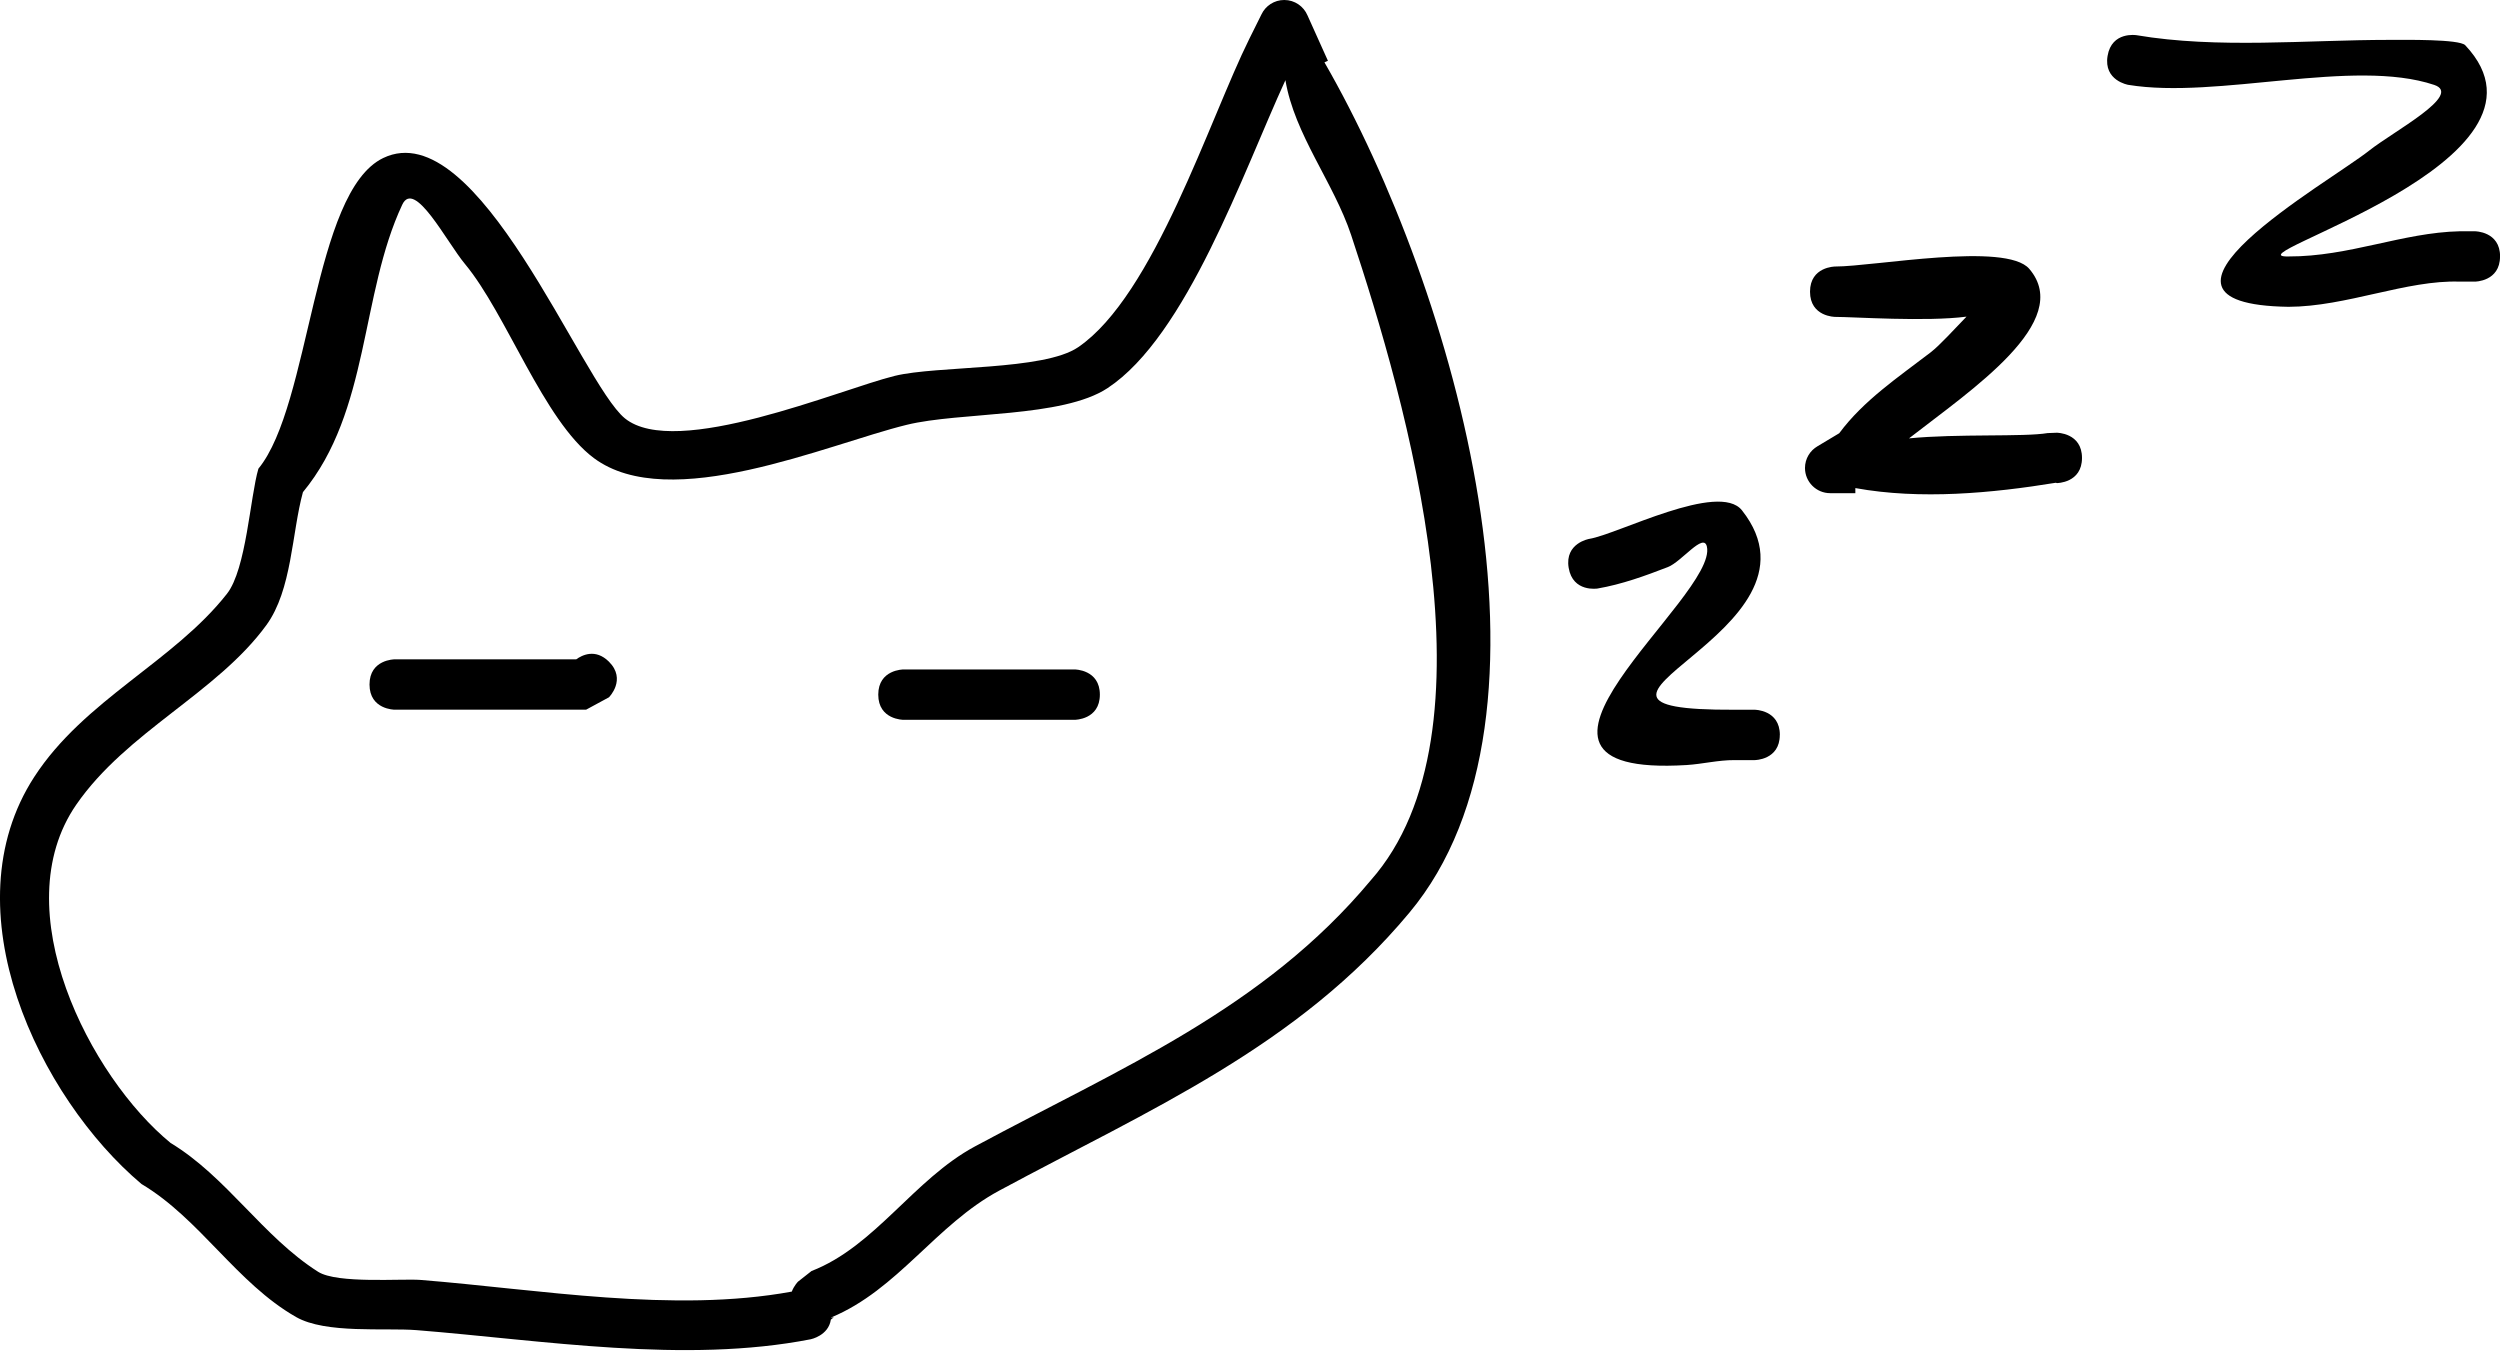
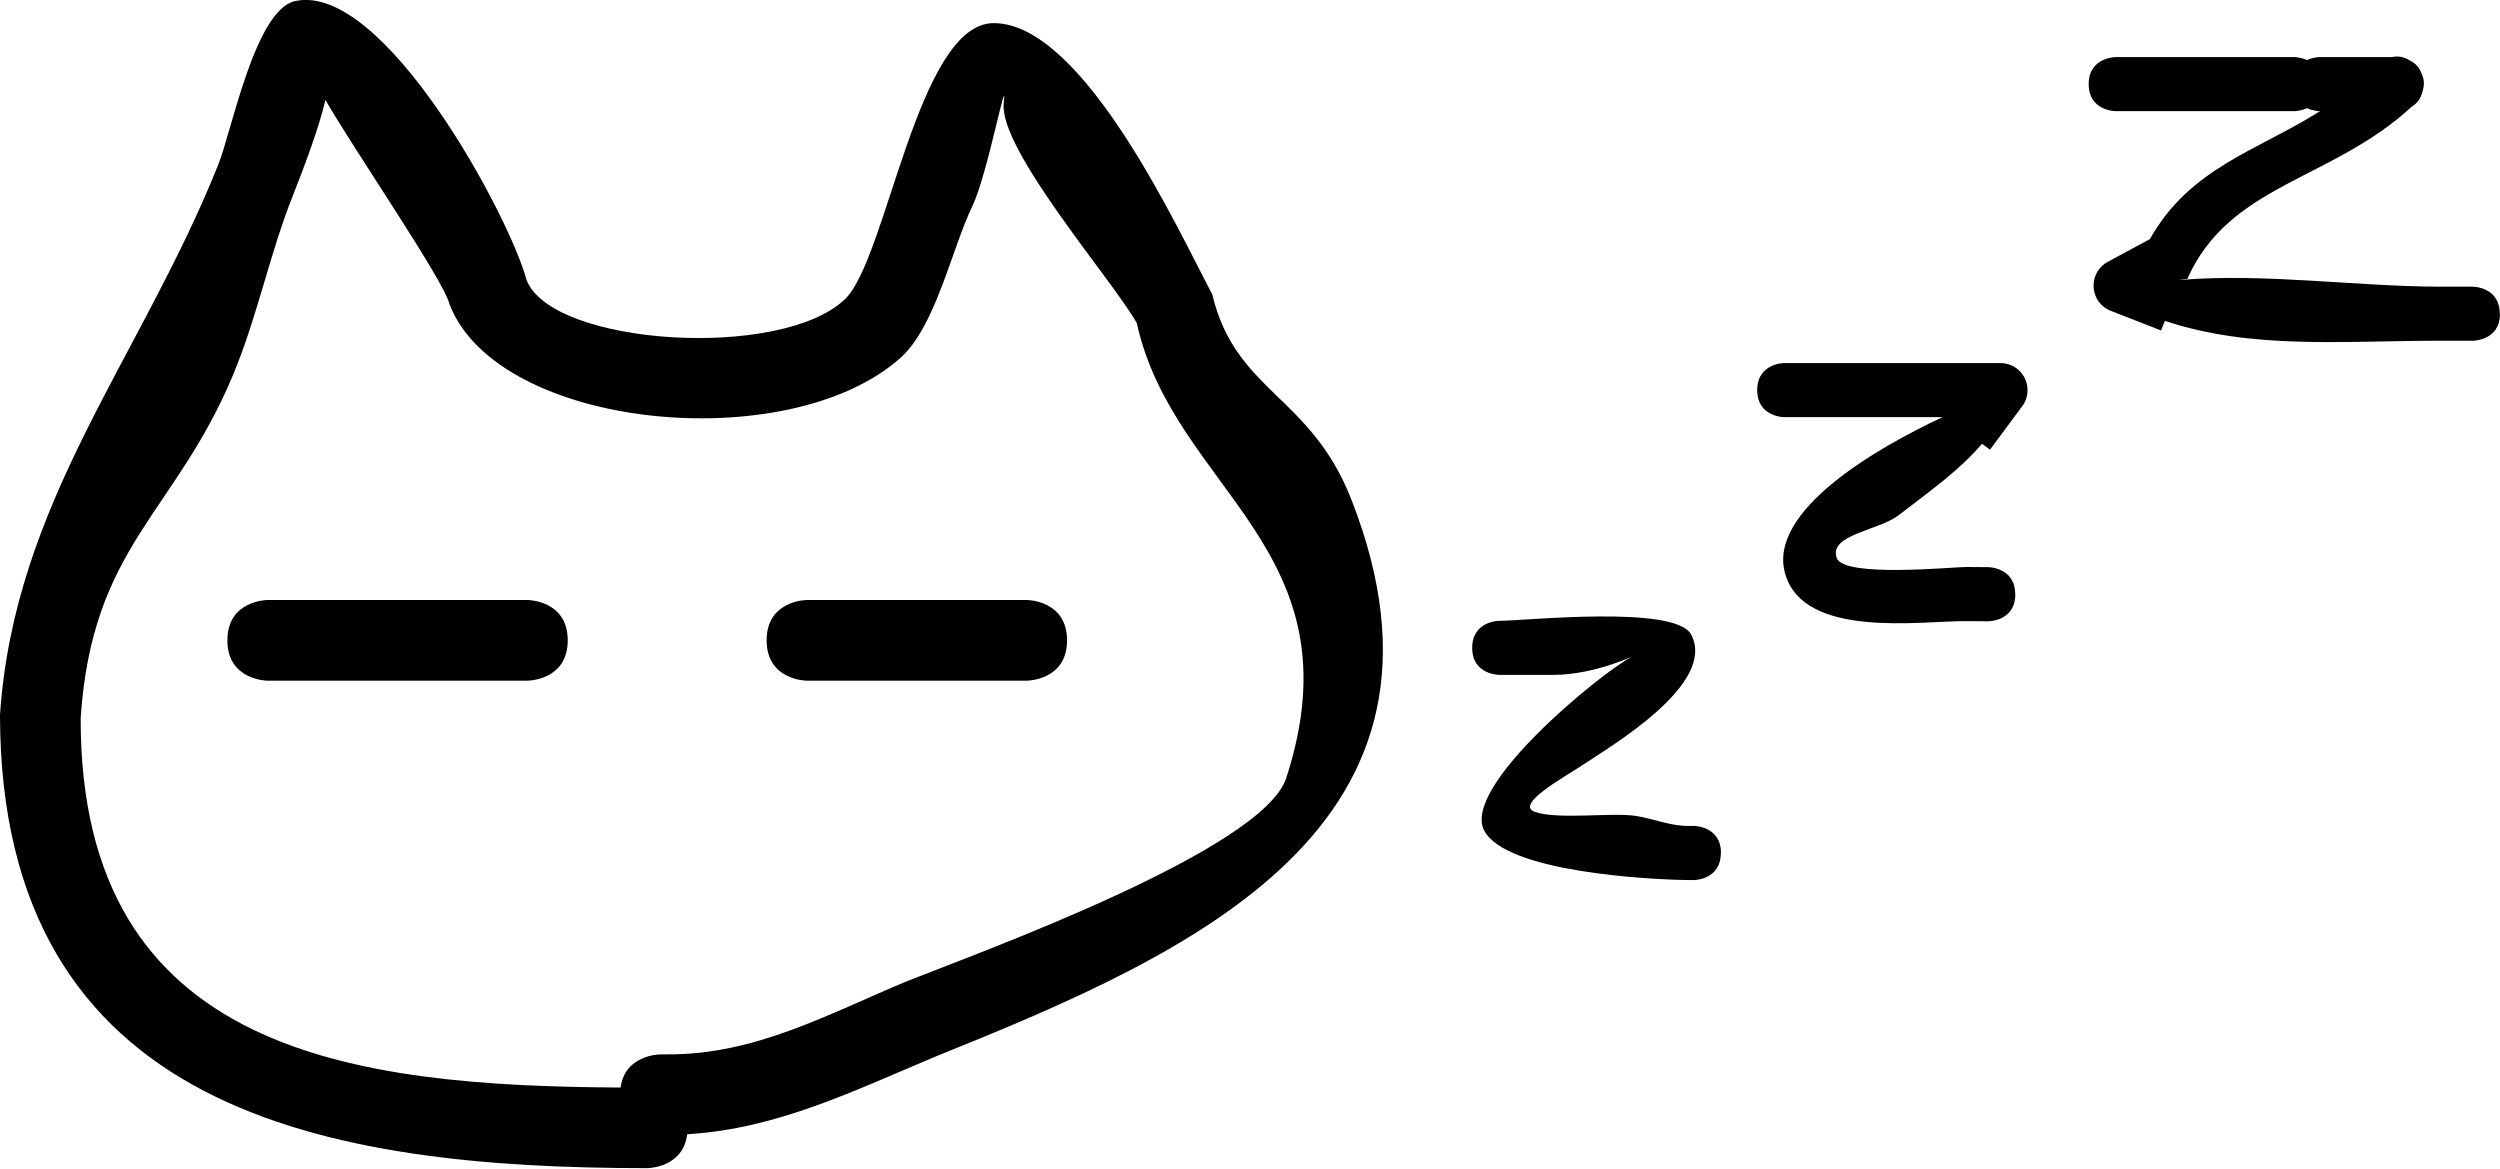
- <svg xmlns="http://www.w3.org/2000/svg" version="1.1" width="49.637" height="26.806" viewBox="0,0,49.637,26.806">
-   <g transform="translate(-215.1814,-166.5972)">
+ <svg xmlns="http://www.w3.org/2000/svg" version="1.1" width="30.982" height="14.477" viewBox="0,0,30.982,14.477">
+   <g transform="translate(-224.5092,-172.7614)">
    <g fill="#000000" stroke="none" stroke-width="0.5" stroke-miterlimit="10">
-       <path d="M231.678,192.797c-0.047,0.32 -0.4,0.391 -0.4,0.391c-2.501,0.489 -5.315,0.02 -7.824,-0.181c-0.63,-0.05 -1.804,0.076 -2.393,-0.26c-1.182,-0.674 -1.91,-1.952 -3.071,-2.642c-2.032,-1.714 -3.836,-5.451 -2.128,-8.083c0.995,-1.533 2.768,-2.287 3.826,-3.636c0.384,-0.489 0.46,-1.928 0.624,-2.483c1.04,-1.267 1.077,-5.496 2.479,-6.169c1.879,-0.902 3.93,4.463 4.797,5.169c1.008,0.82 4.284,-0.58 5.359,-0.843c0.849,-0.208 2.955,-0.1 3.641,-0.569c1.505,-1.026 2.609,-4.534 3.398,-6.122l0.241,-0.485c0.08,-0.17 0.253,-0.287 0.453,-0.287c0.207,0 0.385,0.126 0.461,0.305l0.406,0.902l-0.069,0.031c2.614,4.536 4.977,12.946 1.685,16.885c-2.22,2.664 -5.148,3.903 -8.141,5.516c-1.264,0.681 -2.012,1.967 -3.338,2.519c-0,0.001 -0,0.003 -0,0.004l0.051,-0.008c0,0 -0.02,0.02 -0.056,0.046zM230.902,192.242c0.046,-0.12 0.124,-0.198 0.124,-0.198l0.268,-0.211c1.261,-0.488 2.031,-1.821 3.245,-2.474c2.881,-1.55 5.726,-2.726 7.859,-5.284c2.604,-2.944 0.707,-9.508 -0.389,-12.808c-0.348,-1.047 -1.126,-1.998 -1.306,-3.078c-0.844,1.839 -1.963,5.08 -3.531,6.114c-0.9,0.594 -2.919,0.467 -3.988,0.729c-1.573,0.385 -4.71,1.779 -6.212,0.66c-0.997,-0.743 -1.736,-2.866 -2.56,-3.855c-0.365,-0.439 -1.001,-1.693 -1.244,-1.176c-0.835,1.781 -0.644,4.1 -1.972,5.708c-0.223,0.813 -0.215,1.938 -0.726,2.64c-0.982,1.348 -2.771,2.113 -3.774,3.564c-1.44,2.084 0.276,5.41 1.872,6.717c1.116,0.675 1.83,1.86 2.929,2.558c0.381,0.242 1.667,0.133 2.035,0.162c2.337,0.187 5.022,0.663 7.368,0.232z" />
-       <path d="M226.621,179.689c0.114,-0.083 0.382,-0.222 0.651,0.046c0.354,0.354 0,0.707 0,0.707l-0.454,0.246c-1.267,0 -2.533,0 -3.8,0c0,0 -0.5,0 -0.5,-0.5c0,-0.5 0.5,-0.5 0.5,-0.5c1.201,0 2.402,0 3.603,0z" />
-       <path d="M237.019,180.389c0,0.5 -0.5,0.5 -0.5,0.5c-0.967,0 -2.433,0 -3.4,0c0,0 -0.5,0 -0.5,-0.5c0,-0.5 0.5,-0.5 0.5,-0.5c0.967,0 1.933,0 2.9,0h0.5c0,0 0.5,0 0.5,0.5z" />
-       <path d="M250.519,181.189c0,0.5 -0.5,0.5 -0.5,0.5h-0.4c-0.319,-0.002 -0.633,0.078 -0.951,0.098c-4.31,0.263 0.635,-3.337 0.403,-4.339c-0.066,-0.284 -0.502,0.303 -0.774,0.408c-0.454,0.176 -0.916,0.343 -1.395,0.426c0,0 -0.493,0.082 -0.575,-0.411c-0.082,-0.493 0.411,-0.575 0.411,-0.575c0.557,-0.089 2.572,-1.146 3.03,-0.566c1.923,2.435 -4.517,3.978 -0.148,3.959h0.4c0,0 0.5,0 0.5,0.5z" />
-       <path d="M256.519,175.689c0,0.5 -0.5,0.5 -0.5,0.5l-0.018,-0.007c-1.264,0.207 -2.691,0.341 -3.982,0.106v0.101l-0.5,0c-0.276,0 -0.5,-0.224 -0.5,-0.5c0,-0.185 0.101,-0.347 0.251,-0.433l0.429,-0.257c0.482,-0.651 1.174,-1.114 1.814,-1.605c0.187,-0.144 0.466,-0.457 0.713,-0.71c-0.8,0.105 -2.246,0.005 -2.607,0.005c0,0 -0.5,0 -0.5,-0.5c0,-0.5 0.5,-0.5 0.5,-0.5c0.774,0 3.392,-0.493 3.853,0.046c0.896,1.047 -1.159,2.408 -2.388,3.366c0.961,-0.095 2.282,-0.025 2.753,-0.105l0.182,-0.007c0,0 0.5,0 0.5,0.5z" />
-       <path d="M264.819,171.689c0,0.5 -0.5,0.5 -0.5,0.5h-0.3c-1.052,-0.037 -2.25,0.497 -3.4,0.5c-3.484,-0.053 0.809,-2.471 1.601,-3.101c0.479,-0.381 1.872,-1.111 1.292,-1.305c-1.605,-0.538 -4.303,0.29 -6.074,-0.001c0,0 -0.493,-0.082 -0.411,-0.575c0.082,-0.493 0.575,-0.411 0.575,-0.411c1.61,0.273 3.384,0.093 5.018,0.093c0.316,0 1.391,-0.017 1.508,0.106c2.186,2.317 -4.761,4.222 -3.508,4.194c1.205,0.004 2.264,-0.475 3.4,-0.5h0.3c0,0 0.5,0 0.5,0.5z" />
+       <path d="M233.025,186.819c-0.051,0.419 -0.495,0.419 -0.495,0.419c-3.968,0 -8.012,-0.685 -8.021,-5.613c0.175,-2.64 1.75,-4.433 2.707,-6.828c0.165,-0.414 0.456,-1.913 0.949,-2.022c1.101,-0.244 2.663,2.675 2.869,3.455c0.314,0.816 3.153,0.998 3.946,0.24c0.522,-0.498 0.899,-3.422 1.844,-3.422c1.121,0.001 2.3,2.598 2.708,3.36c0.29,1.214 1.216,1.245 1.724,2.543c1.584,4.045 -1.951,5.615 -5.126,6.893c-1.041,0.434 -1.982,0.906 -3.105,0.974zM232.2,186.238c0.056,-0.41 0.494,-0.41 0.494,-0.41h0.082c1.086,0.008 1.994,-0.499 2.976,-0.908c0.906,-0.36 4.409,-1.626 4.698,-2.518c0.918,-2.836 -1.394,-3.557 -1.853,-5.637c-0.291,-0.521 -1.709,-2.149 -1.649,-2.723c0.047,-0.445 -0.198,0.88 -0.392,1.282c-0.253,0.525 -0.452,1.483 -0.887,1.872c-1.389,1.24 -4.991,0.889 -5.589,-0.664c-0.068,-0.293 -1.171,-1.895 -1.538,-2.532c-0.078,0.348 -0.292,0.904 -0.398,1.171c-0.292,0.73 -0.443,1.507 -0.745,2.233c-0.72,1.726 -1.748,2.122 -1.89,4.256c-0.009,4.184 3.42,4.559 6.692,4.579z" />
+       <path d="M231.545,180.697c0,0.5 -0.5,0.5 -0.5,0.5c-0.99,0 -2.228,0 -3.218,0c0,0 -0.5,0 -0.5,-0.5c0,-0.5 0.5,-0.5 0.5,-0.5c0.99,0 1.98,0 2.97,0h0.248c0,0 0.5,0 0.5,0.5z" />
+       <path d="M237.733,180.697c0,0.5 -0.5,0.5 -0.5,0.5c-0.825,0 -1.898,0 -2.723,0c0,0 -0.5,0 -0.5,-0.5c0,-0.5 0.5,-0.5 0.5,-0.5c0.825,0 1.65,0 2.475,0h0.248c0,0 0.5,0 0.5,0.5z" />
+       <path d="M245.835,183.333c0,0.335 -0.335,0.335 -0.335,0.335h-0.065c-0.518,-0.007 -2.254,-0.102 -2.53,-0.609c-0.296,-0.542 1.438,-1.95 1.81,-2.149c0.12,-0.064 -0.406,0.215 -0.956,0.215c-0.223,0 -0.447,0 -0.67,0c0,0 -0.335,0 -0.335,-0.335c0,-0.335 0.335,-0.335 0.335,-0.335c0.323,0 2.182,-0.2 2.378,0.17c0.324,0.611 -1.001,1.387 -1.334,1.61c-0.233,0.156 -0.864,0.498 -0.599,0.589c0.288,0.098 0.948,0.003 1.249,0.049c0.219,0.034 0.432,0.128 0.654,0.124h0.065c0,0 0.335,0 0.335,0.335z" />
+       <path d="M249.485,180.128c-0.002,0.335 -0.337,0.333 -0.337,0.333l-0.273,-0.002c-0.561,-0.004 -2.007,0.223 -2.242,-0.585c-0.226,-0.778 1.127,-1.557 1.949,-1.943c-0.654,0 -1.307,0 -1.961,0c0,0 -0.335,0 -0.335,-0.335c0,-0.335 0.335,-0.335 0.335,-0.335c0.67,0 1.34,0 2.01,0h0.67c0.185,0 0.335,0.15 0.335,0.335c0,0.076 -0.025,0.146 -0.068,0.202l-0.397,0.536l-0.099,-0.073c-0.273,0.318 -0.578,0.536 -1.037,0.888c-0.246,0.188 -0.868,0.238 -0.763,0.529c0.089,0.245 1.448,0.109 1.605,0.11l0.273,0.002c0,0 0.335,0.002 0.333,0.337z" />
+       <path d="M255.491,176.649c-0,0.335 -0.335,0.335 -0.335,0.335l-0.397,-0c-1.221,-0 -2.341,0.113 -3.421,-0.246l-0.047,0.119l-0.617,-0.241c-0.129,-0.047 -0.22,-0.17 -0.22,-0.315c0,-0.13 0.074,-0.243 0.182,-0.298l0.516,-0.278c0.501,-0.888 1.321,-1.089 2.109,-1.586c-0.001,0 -0.002,0 -0.003,0c0,0 -0.078,0 -0.158,-0.037c-0.08,0.037 -0.158,0.037 -0.158,0.037c-0.67,0 -1.543,0 -2.213,0c0,0 -0.335,0 -0.335,-0.335c0,-0.335 0.335,-0.335 0.335,-0.335c0.67,0 1.34,0 2.01,0h0.202c0,0 0.078,0 0.158,0.037c0.08,-0.037 0.158,-0.037 0.158,-0.037c0.223,0 0.447,0 0.67,0l0.223,0c0.066,-0.015 0.144,-0.01 0.226,0.043c0.058,0.029 0.115,0.079 0.144,0.162c0.038,0.079 0.032,0.155 0.012,0.216c-0.021,0.099 -0.076,0.158 -0.136,0.194c-0.987,0.914 -2.258,0.957 -2.779,2.133l-0.094,0.012l0.004,0.002c1.039,-0.088 2.203,0.083 3.229,0.083l0.397,0c0,0 0.335,0 0.335,0.335z" />
    </g>
  </g>
</svg>
